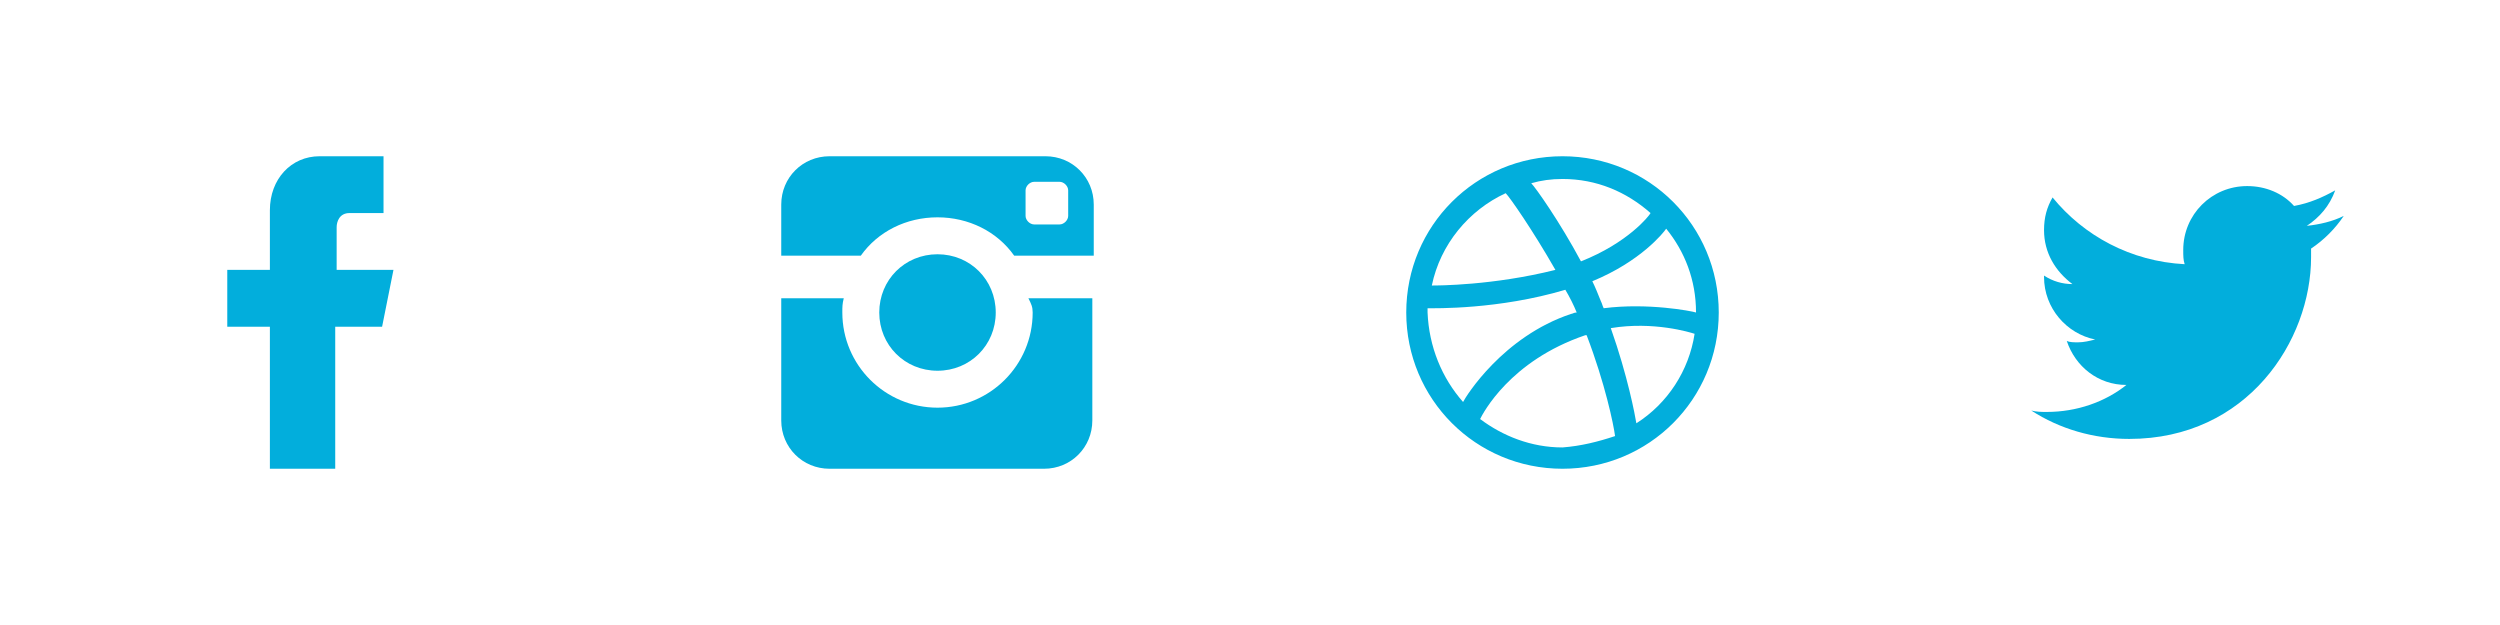
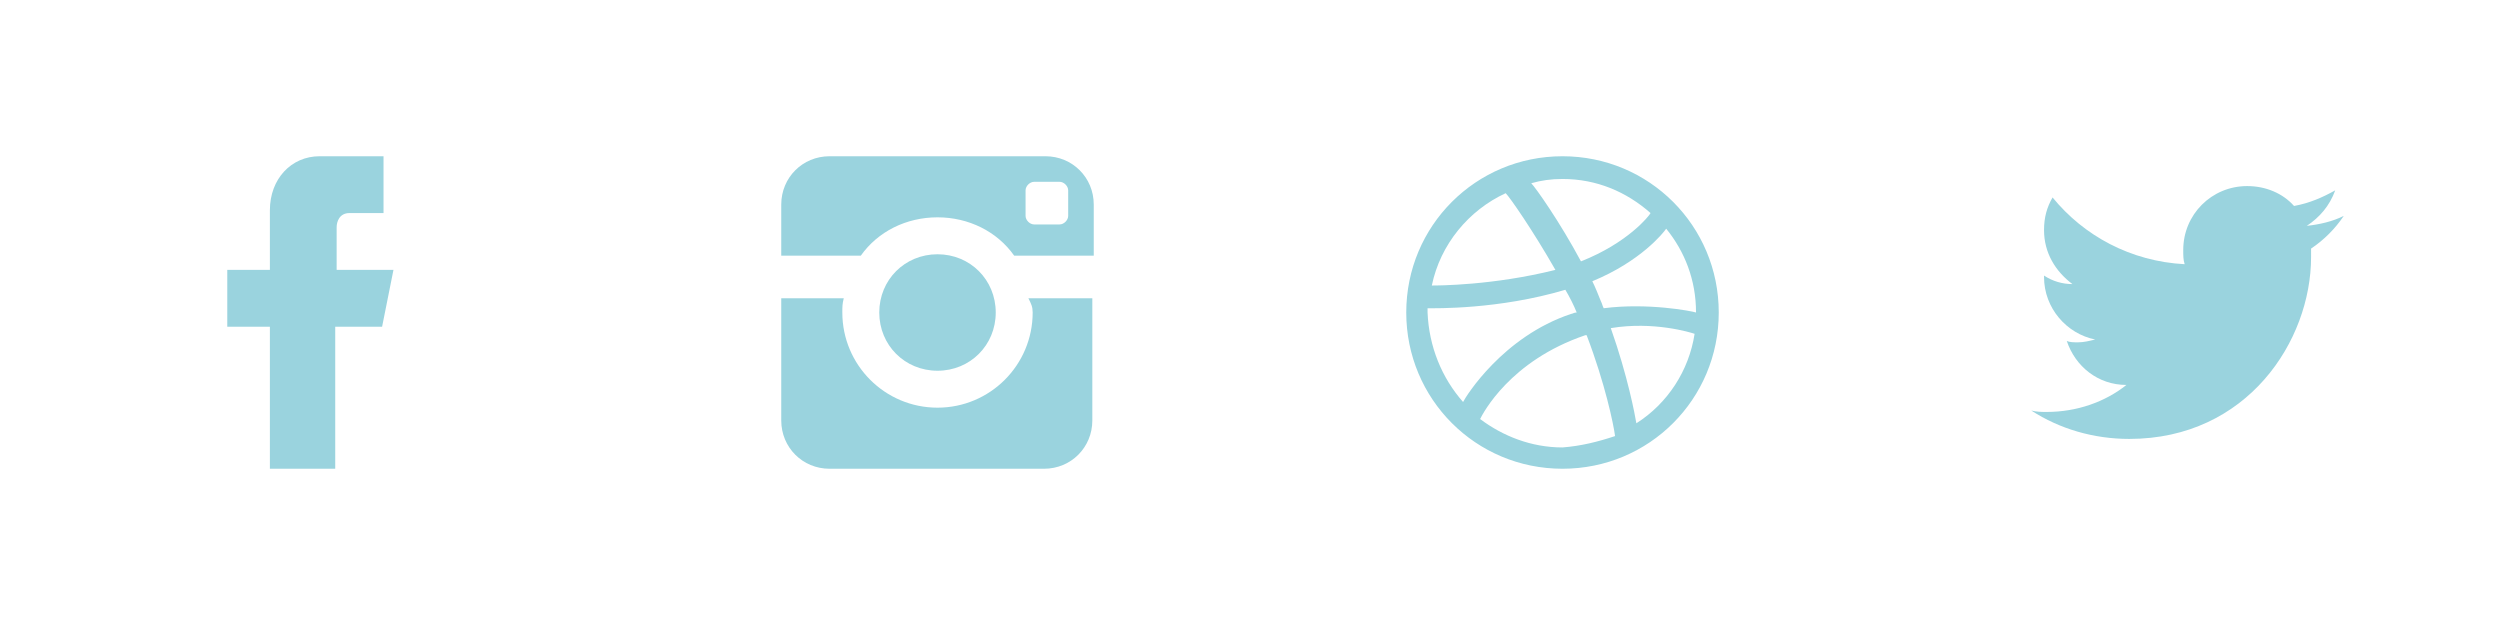
<svg xmlns="http://www.w3.org/2000/svg" version="1.1" id="Layer_1" x="0px" y="0px" width="176px" height="44px" viewBox="0 0 176 44" style="enable-background:new 0 0 176 44;" xml:space="preserve">
  <style type="text/css">
- 	.st0{fill-rule:evenodd;clip-rule:evenodd;fill:#02aedc;}
- 	.st1{fill:#02aedc;}
+ 	.st0{fill-rule:evenodd;clip-rule:evenodd;fill:#9ad3de;}
+ 	.st1{fill:#9ad3de;}
</style>
  <path class="st0" d="M19,23v10h4.6V23h3.3l0.8-4h-4c0,0,0-2,0-3c0-0.4,0.2-1,0.9-1c1,0,2.4,0,2.4,0v-4c0,0-2.2,0-4.5,0  c-2,0-3.5,1.6-3.5,3.8c0,2,0,4.2,0,4.2h-3v4H19z" />
  <path class="st1" d="M72.7,22c0,3.7-3,6.7-6.7,6.7c-3.7,0-6.7-3-6.7-6.7c0-0.4,0-0.6,0.1-1H55v8.6c0,1.9,1.5,3.4,3.4,3.4h15.1  c1.9,0,3.4-1.5,3.4-3.4V21h-4.5C72.6,21.4,72.7,21.6,72.7,22z M73.6,11H58.4c-1.9,0-3.4,1.5-3.4,3.4V18h5.6c1.2-1.7,3.2-2.7,5.4-2.7  c2.2,0,4.2,1,5.4,2.7H77v-3.6C77,12.5,75.5,11,73.6,11z M75.2,15.2c0,0.3-0.3,0.6-0.6,0.6h-1.8c-0.3,0-0.6-0.3-0.6-0.6v-1.8  c0-0.3,0.3-0.6,0.6-0.6h1.8c0.3,0,0.6,0.3,0.6,0.6V15.2z M70.1,22c0-2.3-1.8-4.1-4.1-4.1c-2.3,0-4.1,1.8-4.1,4.1s1.8,4.1,4.1,4.1  C68.3,26.1,70.1,24.3,70.1,22z" />
  <path class="st1" d="M110,33c-6.1,0-11-4.9-11-11s4.9-11,11-11c6.1,0,11,4.9,11,11S116.1,33,110,33z M119.3,23.5  c-0.3-0.1-2.9-0.9-5.9-0.4c1.2,3.4,1.7,6.1,1.8,6.7C117.4,28.4,118.9,26.1,119.3,23.5z M113.7,30.7c-0.1-0.8-0.7-3.7-2-7.1  c0,0,0,0-0.1,0c-5.3,1.8-7.2,5.5-7.4,5.9c1.6,1.2,3.6,2,5.8,2C111.3,31.4,112.5,31.1,113.7,30.7z M103,28.3c0.2-0.4,2.8-4.6,7.6-6.2  c0.1,0,0.2-0.1,0.4-0.1c-0.2-0.5-0.5-1.1-0.8-1.6c-4.7,1.4-9.2,1.3-9.7,1.3c0,0.1,0,0.2,0,0.3C100.6,24.4,101.5,26.6,103,28.3z   M100.8,20.1c0.4,0,4.3,0,8.7-1.1c-1.6-2.8-3.2-5.1-3.5-5.4C103.4,14.8,101.4,17.2,100.8,20.1z M107.8,12.9c0.3,0.3,2,2.7,3.5,5.5  c3.3-1.3,4.8-3.2,4.9-3.4c-1.7-1.5-3.8-2.4-6.2-2.4C109.2,12.6,108.5,12.7,107.8,12.9z M117.3,16.1c-0.2,0.3-1.8,2.3-5.2,3.7  c0.2,0.4,0.4,0.9,0.6,1.4c0.1,0.2,0.1,0.3,0.2,0.5c3.1-0.4,6.2,0.2,6.5,0.3C119.4,19.7,118.6,17.7,117.3,16.1z" />
  <path class="st1" d="M165,15.2c-0.8,0.4-1.7,0.6-2.6,0.7c0.9-0.6,1.6-1.4,2-2.5c-0.9,0.5-1.8,0.9-2.9,1.1c-0.8-0.9-2-1.4-3.3-1.4  c-2.5,0-4.5,2-4.5,4.5c0,0.4,0,0.7,0.1,1c-3.8-0.2-7.1-2-9.3-4.7c-0.4,0.7-0.6,1.4-0.6,2.3c0,1.6,0.8,2.9,2,3.8  c-0.7,0-1.4-0.2-2-0.6c0,0,0,0,0,0.1c0,2.2,1.6,4,3.6,4.4c-0.4,0.1-0.8,0.2-1.2,0.2c-0.3,0-0.6,0-0.8-0.1c0.6,1.8,2.2,3.1,4.2,3.1  c-1.5,1.2-3.5,1.9-5.6,1.9c-0.4,0-0.7,0-1.1-0.1c2,1.3,4.4,2,6.9,2c8.3,0,12.8-6.9,12.8-12.8c0-0.2,0-0.4,0-0.6  C163.6,16.9,164.4,16.1,165,15.2z" />
</svg>
